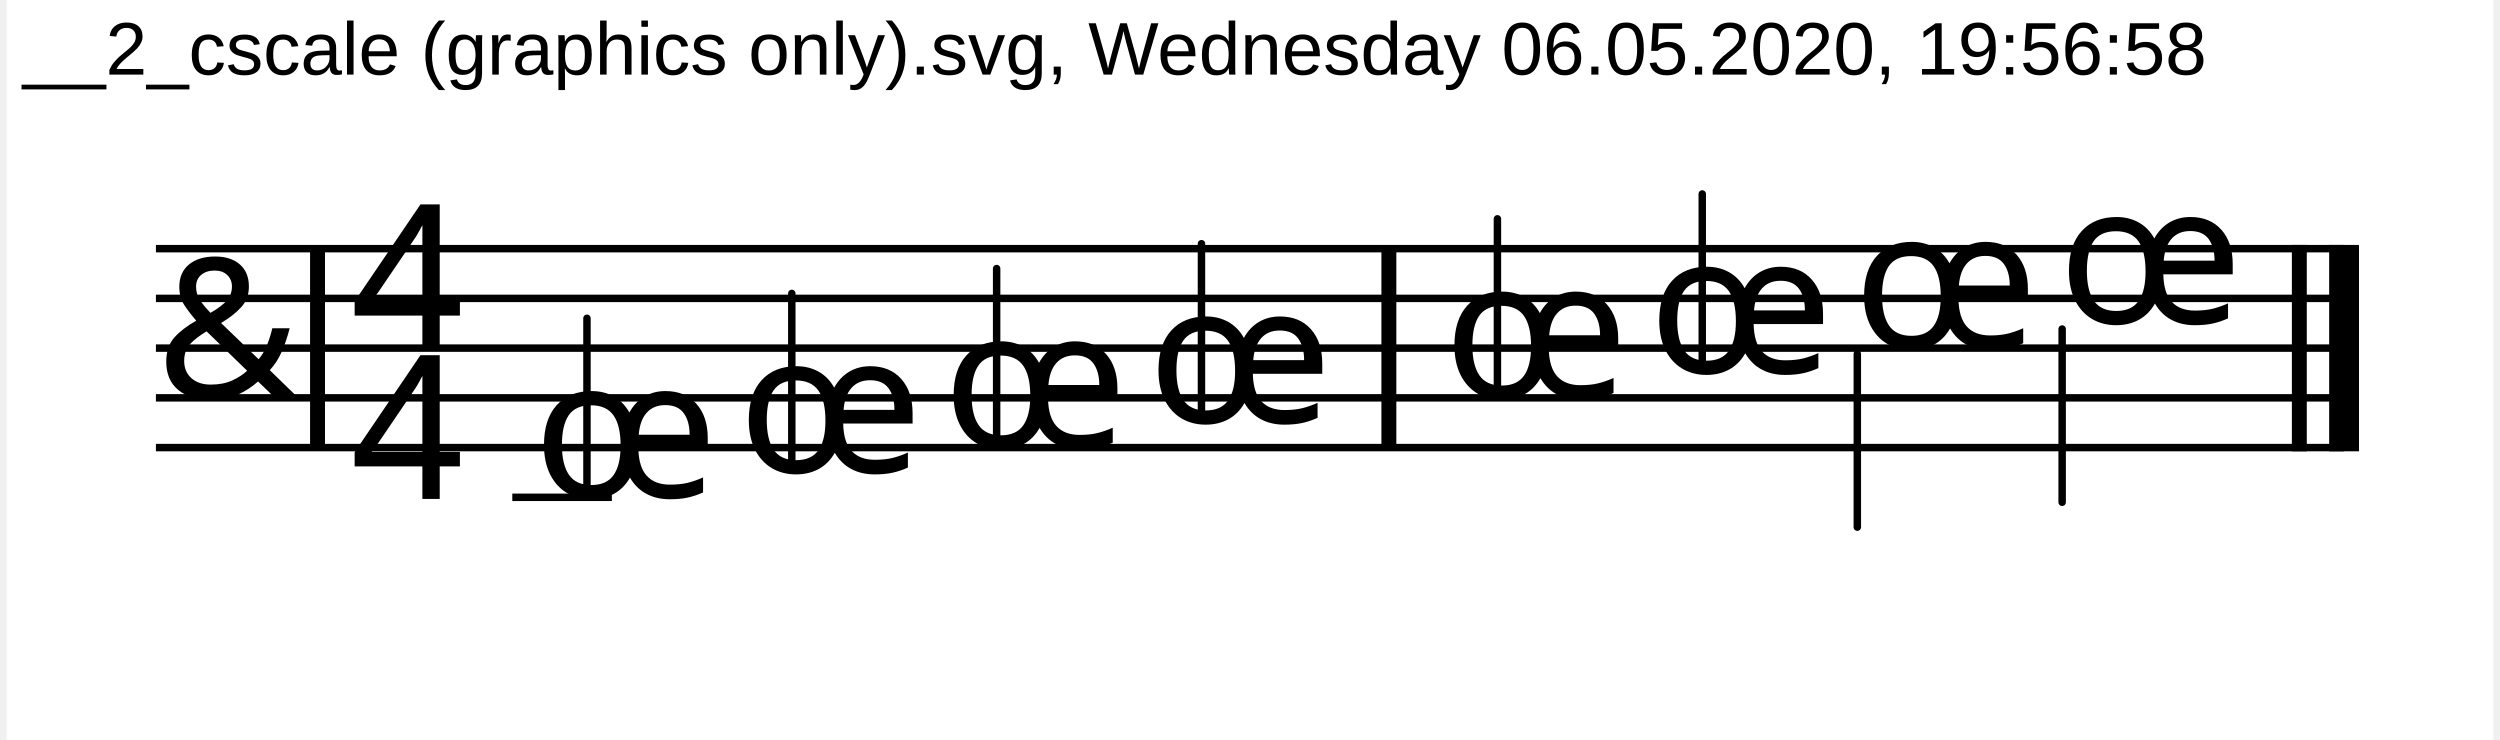
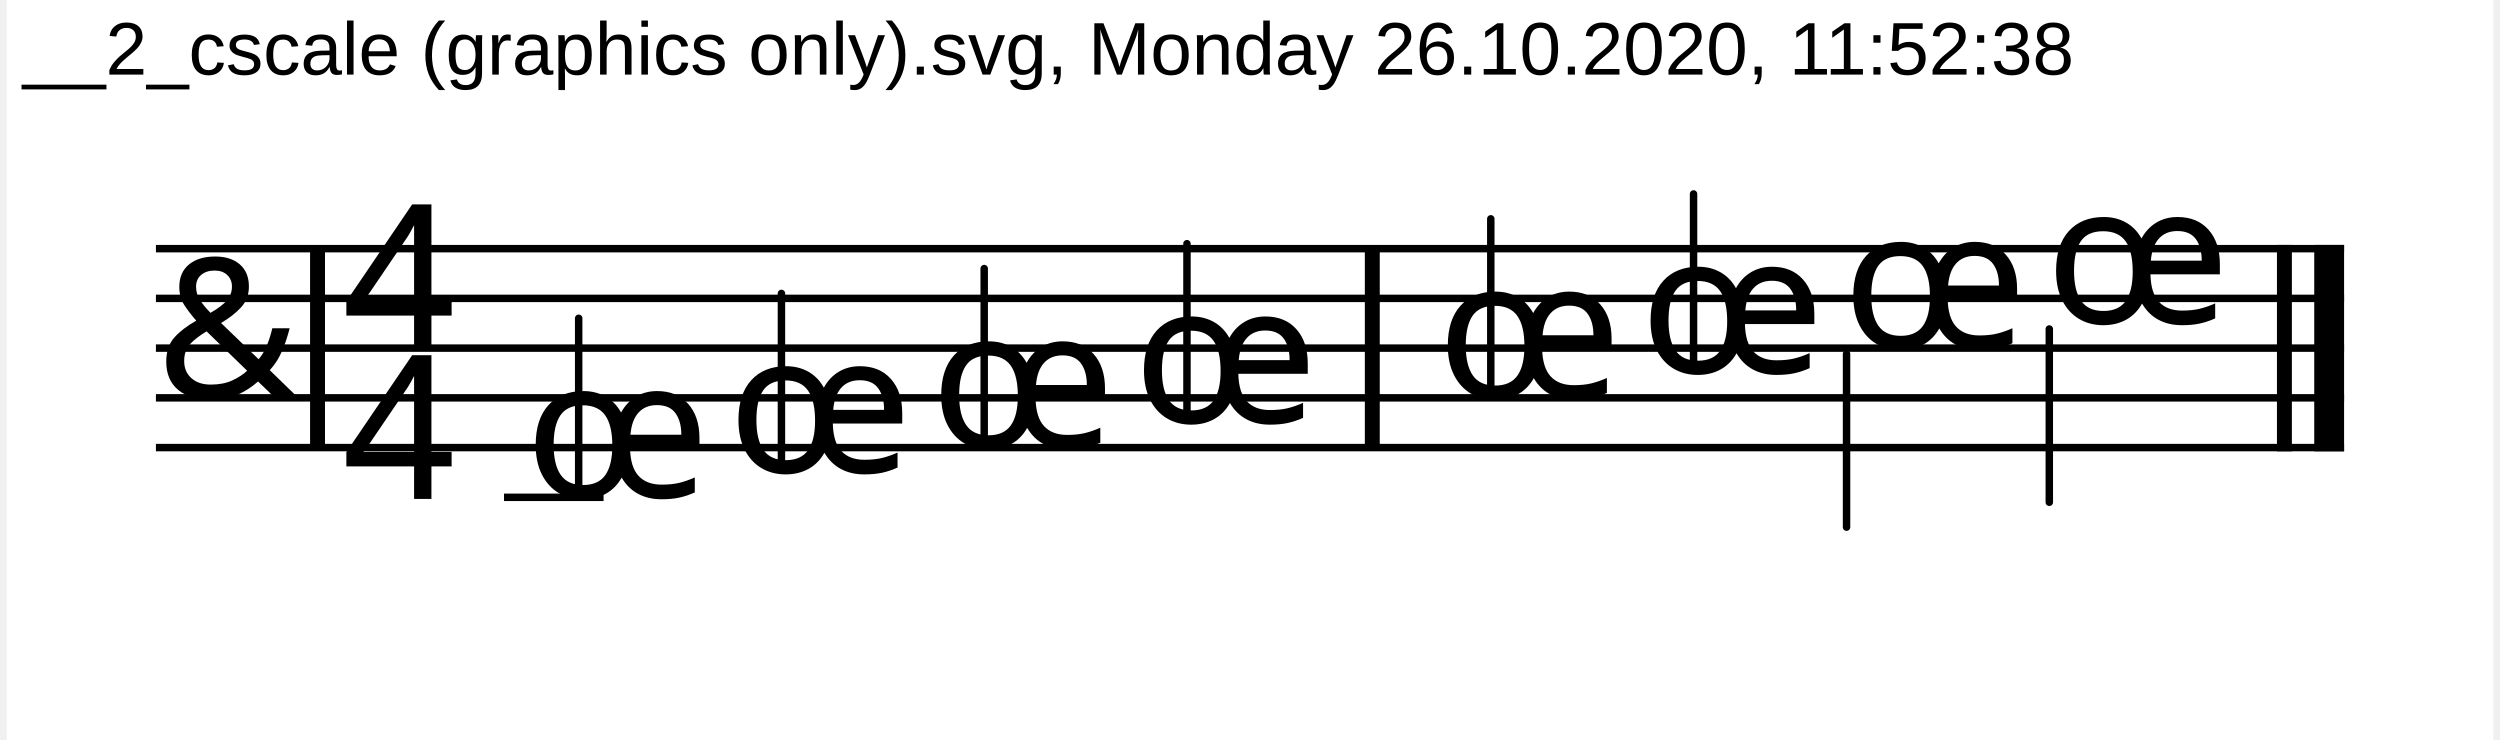
<svg xmlns="http://www.w3.org/2000/svg" width="500" height="148" viewBox="0 0 5000 1488">
  <defs>
    <style type="text/css">
			@font-face
			{
				font-family: 'CLicht';
				src: url('https://github.com/notator/MNXtoSVG/fonts/clicht_plain-webfont.eot');
				src: url('https://github.com/notator/MNXtoSVG/fonts/clicht_plain-webfont.eot?#iefix') format('embedded-opentype'),
				url('https://github.com/notator/MNXtoSVG/fonts/clicht_plain-webfont.woff') format('woff'),
				url('https://github.com/notator/MNXtoSVG/fonts/clicht_plain-webfont.ttf') format('truetype'),
				url('https://github.com/notator/MNXtoSVG/fonts/clicht_plain-webfont.svg#webfontl9D2oOyX') format('svg');
				font-weight: normal;
				font-style: normal;
			}
			@font-face
			{
				font-family: 'Arial';
				src: url('https://github.com/notator/MNXtoSVG/fonts/arial.ttf') format('truetype');
				font-weight:400;
				font-style: normal;
			}
			@font-face
			{
				font-family: 'Open Sans';
				src: url('https://github.com/notator/MNXtoSVG/fonts/OpenSans-Regular.ttf') format('truetype');
				font-weight:400;
				font-style: normal;
			}
			@font-face
			{
				font-family: 'Open Sans Condensed';
				src: url('https://github.com/notator/MNXtoSVG/fonts/OpenSans-CondBold.ttf') format('truetype');
				font-weight:600;
				font-style: normal;
			}
		    .mainTitle
            {
                font-family:"Open Sans";
                font-size:0px;
                text-anchor:middle
            }
            .author
            {
                font-family:"Open Sans";
                font-size:0px;
                text-anchor:end
            }
            .notehead, .clef
            {
                font-family:CLicht
            }
            .notehead, .clef
            {
                font-size:392px
            }
            .timeStamp, .timeSigNumerator, .timeSigDenominator
            {
                font-family:Arial
            }
            .timeStamp
            {
                font-size:150px
            }
            .timeSigNumerator, .timeSigDenominator
            {
                font-size:420px
            }
            .backgroundFill
            {
                fill:white                
            }
            .staffline, .ledgerline, .stem
            {
                stroke:black;
                stroke-width:15px;
                fill:black
            }
            .stem
            {
                stroke-linecap:round                
            }
            .normalBarline
            {
                stroke:black;
                stroke-width:30px
            }
            .thickBarline
            {
                stroke:black;
                stroke-width:60px
            }
            </style>
    <g id="trebleClef">
      <text class="clef">&amp;</text>
    </g>
    <g id="timeSig_4/4">
      <text class="timeSigNumerator" x="0" y="0">4</text>
      <text class="timeSigDenominator" x="0" y="303.2">4</text>
    </g>
  </defs>
  <rect class="backgroundFill" x="0" y="0" width="5000" height="1488" />
  <g class="systems">
-     <text class="timeStamp" x="32" y="150">__2_cscale (graphics only).svg, Wednesday 06.05.2020, 19:56:58</text>
+     <text class="timeStamp" x="32" y="150">__2_cscale (graphics only).svg, Monday 26.10.2020, 11:52:38</text>
    <g class="system">
      <g class="staff" staffName="">
        <g class="stafflines">
          <line class="staffline" x1="300" y1="500" x2="4700" y2="500" />
          <line class="staffline" x1="300" y1="600" x2="4700" y2="600" />
          <line class="staffline" x1="300" y1="700" x2="4700" y2="700" />
          <line class="staffline" x1="300" y1="800" x2="4700" y2="800" />
          <line class="staffline" x1="300" y1="900" x2="4700" y2="900" />
        </g>
        <g class="voice">
          <use class="clef" href="#trebleClef" x="300" y="800" />
          <line class="normalBarline" x1="625" y1="500" x2="625" y2="900" />
-           <use class="timeSig" href="#timeSig_4/4" x="690" y="700" />
+           <use class="timeSig" href="#timeSig_4/4" x="673.333" y="700" />
          <g class="chord">
            <g class="graphics">
-               <line class="stem" x1="1166.759" y1="640" x2="1166.759" y2="988.45" />
-               <text class="notehead" x="1059.18" y="1000">œ</text>
+               <line class="stem" x1="1150.092" y1="640" x2="1150.092" y2="988.45" />
+               <text class="notehead" x="1042.513" y="1000">œ</text>
              <g class="ledgerlines">
-                 <line class="ledgerline" x1="1016.64" y1="1000" x2="1216.798" y2="1000" />
+                 <line class="ledgerline" x1="999.973" y1="1000" x2="1200.131" y2="1000" />
              </g>
            </g>
          </g>
          <g class="chord">
            <g class="graphics">
-               <line class="stem" x1="1578.641" y1="590" x2="1578.641" y2="938.45" />
-               <text class="notehead" x="1471.062" y="950">œ</text>
+               <line class="stem" x1="1557.808" y1="590" x2="1557.808" y2="938.45" />
+               <text class="notehead" x="1450.229" y="950">œ</text>
            </g>
          </g>
          <g class="chord">
            <g class="graphics">
-               <line class="stem" x1="1990.524" y1="540" x2="1990.524" y2="888.45" />
-               <text class="notehead" x="1882.945" y="900">œ</text>
+               <line class="stem" x1="1965.524" y1="540" x2="1965.524" y2="888.45" />
+               <text class="notehead" x="1857.945" y="900">œ</text>
            </g>
          </g>
          <g class="chord">
            <g class="graphics">
-               <line class="stem" x1="2402.407" y1="490" x2="2402.407" y2="838.45" />
-               <text class="notehead" x="2294.828" y="850">œ</text>
+               <line class="stem" x1="2373.24" y1="490" x2="2373.24" y2="838.45" />
+               <text class="notehead" x="2265.661" y="850">œ</text>
            </g>
          </g>
-           <line class="normalBarline" x1="2779.25" y1="500" x2="2779.25" y2="900" />
+           <line class="normalBarline" x1="2745.917" y1="500" x2="2745.917" y2="900" />
          <g class="chord">
            <g class="graphics">
-               <line class="stem" x1="2997.509" y1="440" x2="2997.509" y2="788.45" />
-               <text class="notehead" x="2889.93" y="800">œ</text>
+               <line class="stem" x1="2984.176" y1="440" x2="2984.176" y2="788.45" />
+               <text class="notehead" x="2876.596" y="800">œ</text>
            </g>
          </g>
          <g class="chord">
            <g class="graphics">
-               <line class="stem" x1="3409.392" y1="390" x2="3409.392" y2="738.45" />
-               <text class="notehead" x="3301.813" y="750">œ</text>
+               <line class="stem" x1="3391.892" y1="390" x2="3391.892" y2="738.45" />
+               <text class="notehead" x="3284.313" y="750">œ</text>
            </g>
          </g>
          <g class="chord">
            <g class="graphics">
-               <line class="stem" x1="3721.195" y1="711.55" x2="3721.195" y2="1060" />
-               <text class="notehead" x="3713.695" y="700">œ</text>
+               <line class="stem" x1="3699.529" y1="711.55" x2="3699.529" y2="1060" />
+               <text class="notehead" x="3692.029" y="700">œ</text>
            </g>
          </g>
          <g class="chord">
            <g class="graphics">
-               <line class="stem" x1="4133.078" y1="661.55" x2="4133.078" y2="1010" />
-               <text class="notehead" x="4125.578" y="650">œ</text>
+               <line class="stem" x1="4107.245" y1="661.55" x2="4107.245" y2="1010" />
+               <text class="notehead" x="4099.745" y="650">œ</text>
            </g>
          </g>
          <g class="endOfScoreBarline">
-             <line class="normalBarline" x1="4610" y1="492.5" x2="4610" y2="907.5" />
-             <line class="thickBarline" x1="4700" y1="492.5" x2="4700" y2="907.5" />
+             <line class="normalBarline" x1="4580" y1="492.5" x2="4580" y2="907.5" />
+             <line class="thickBarline" x1="4670" y1="492.5" x2="4670" y2="907.5" />
          </g>
        </g>
      </g>
-       <g class="staffConnectors" />
    </g>
  </g>
</svg>
